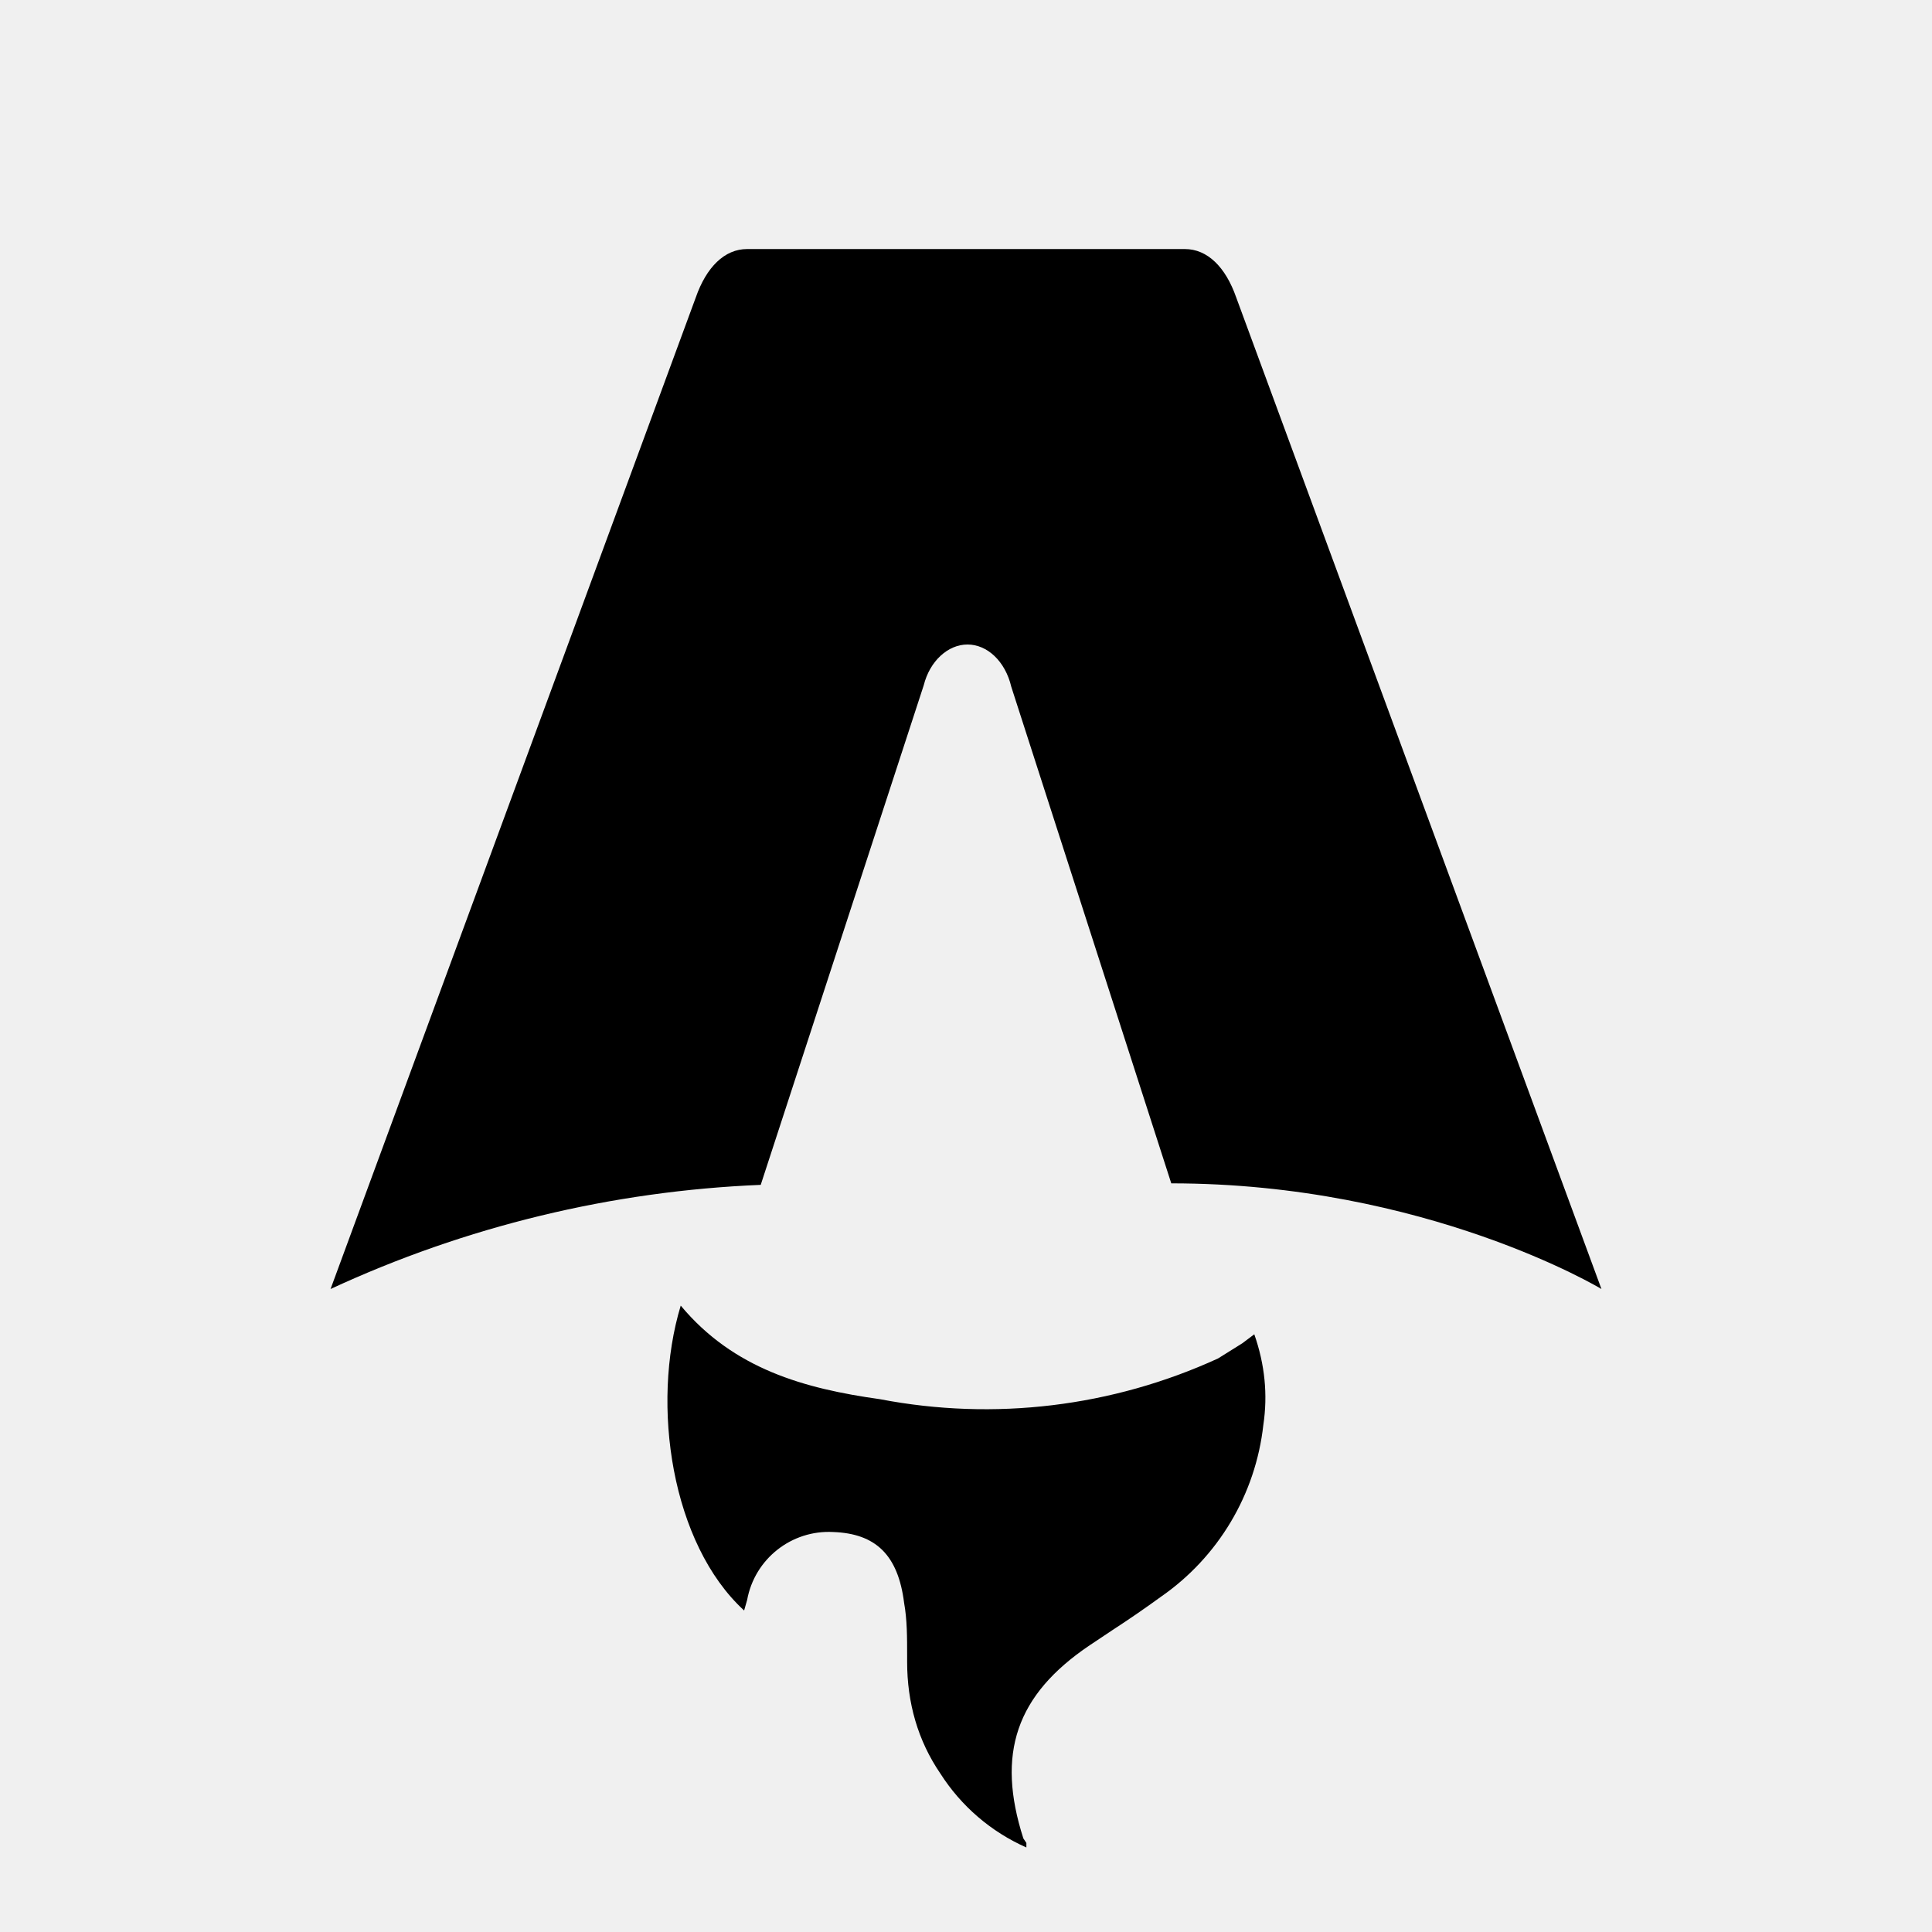
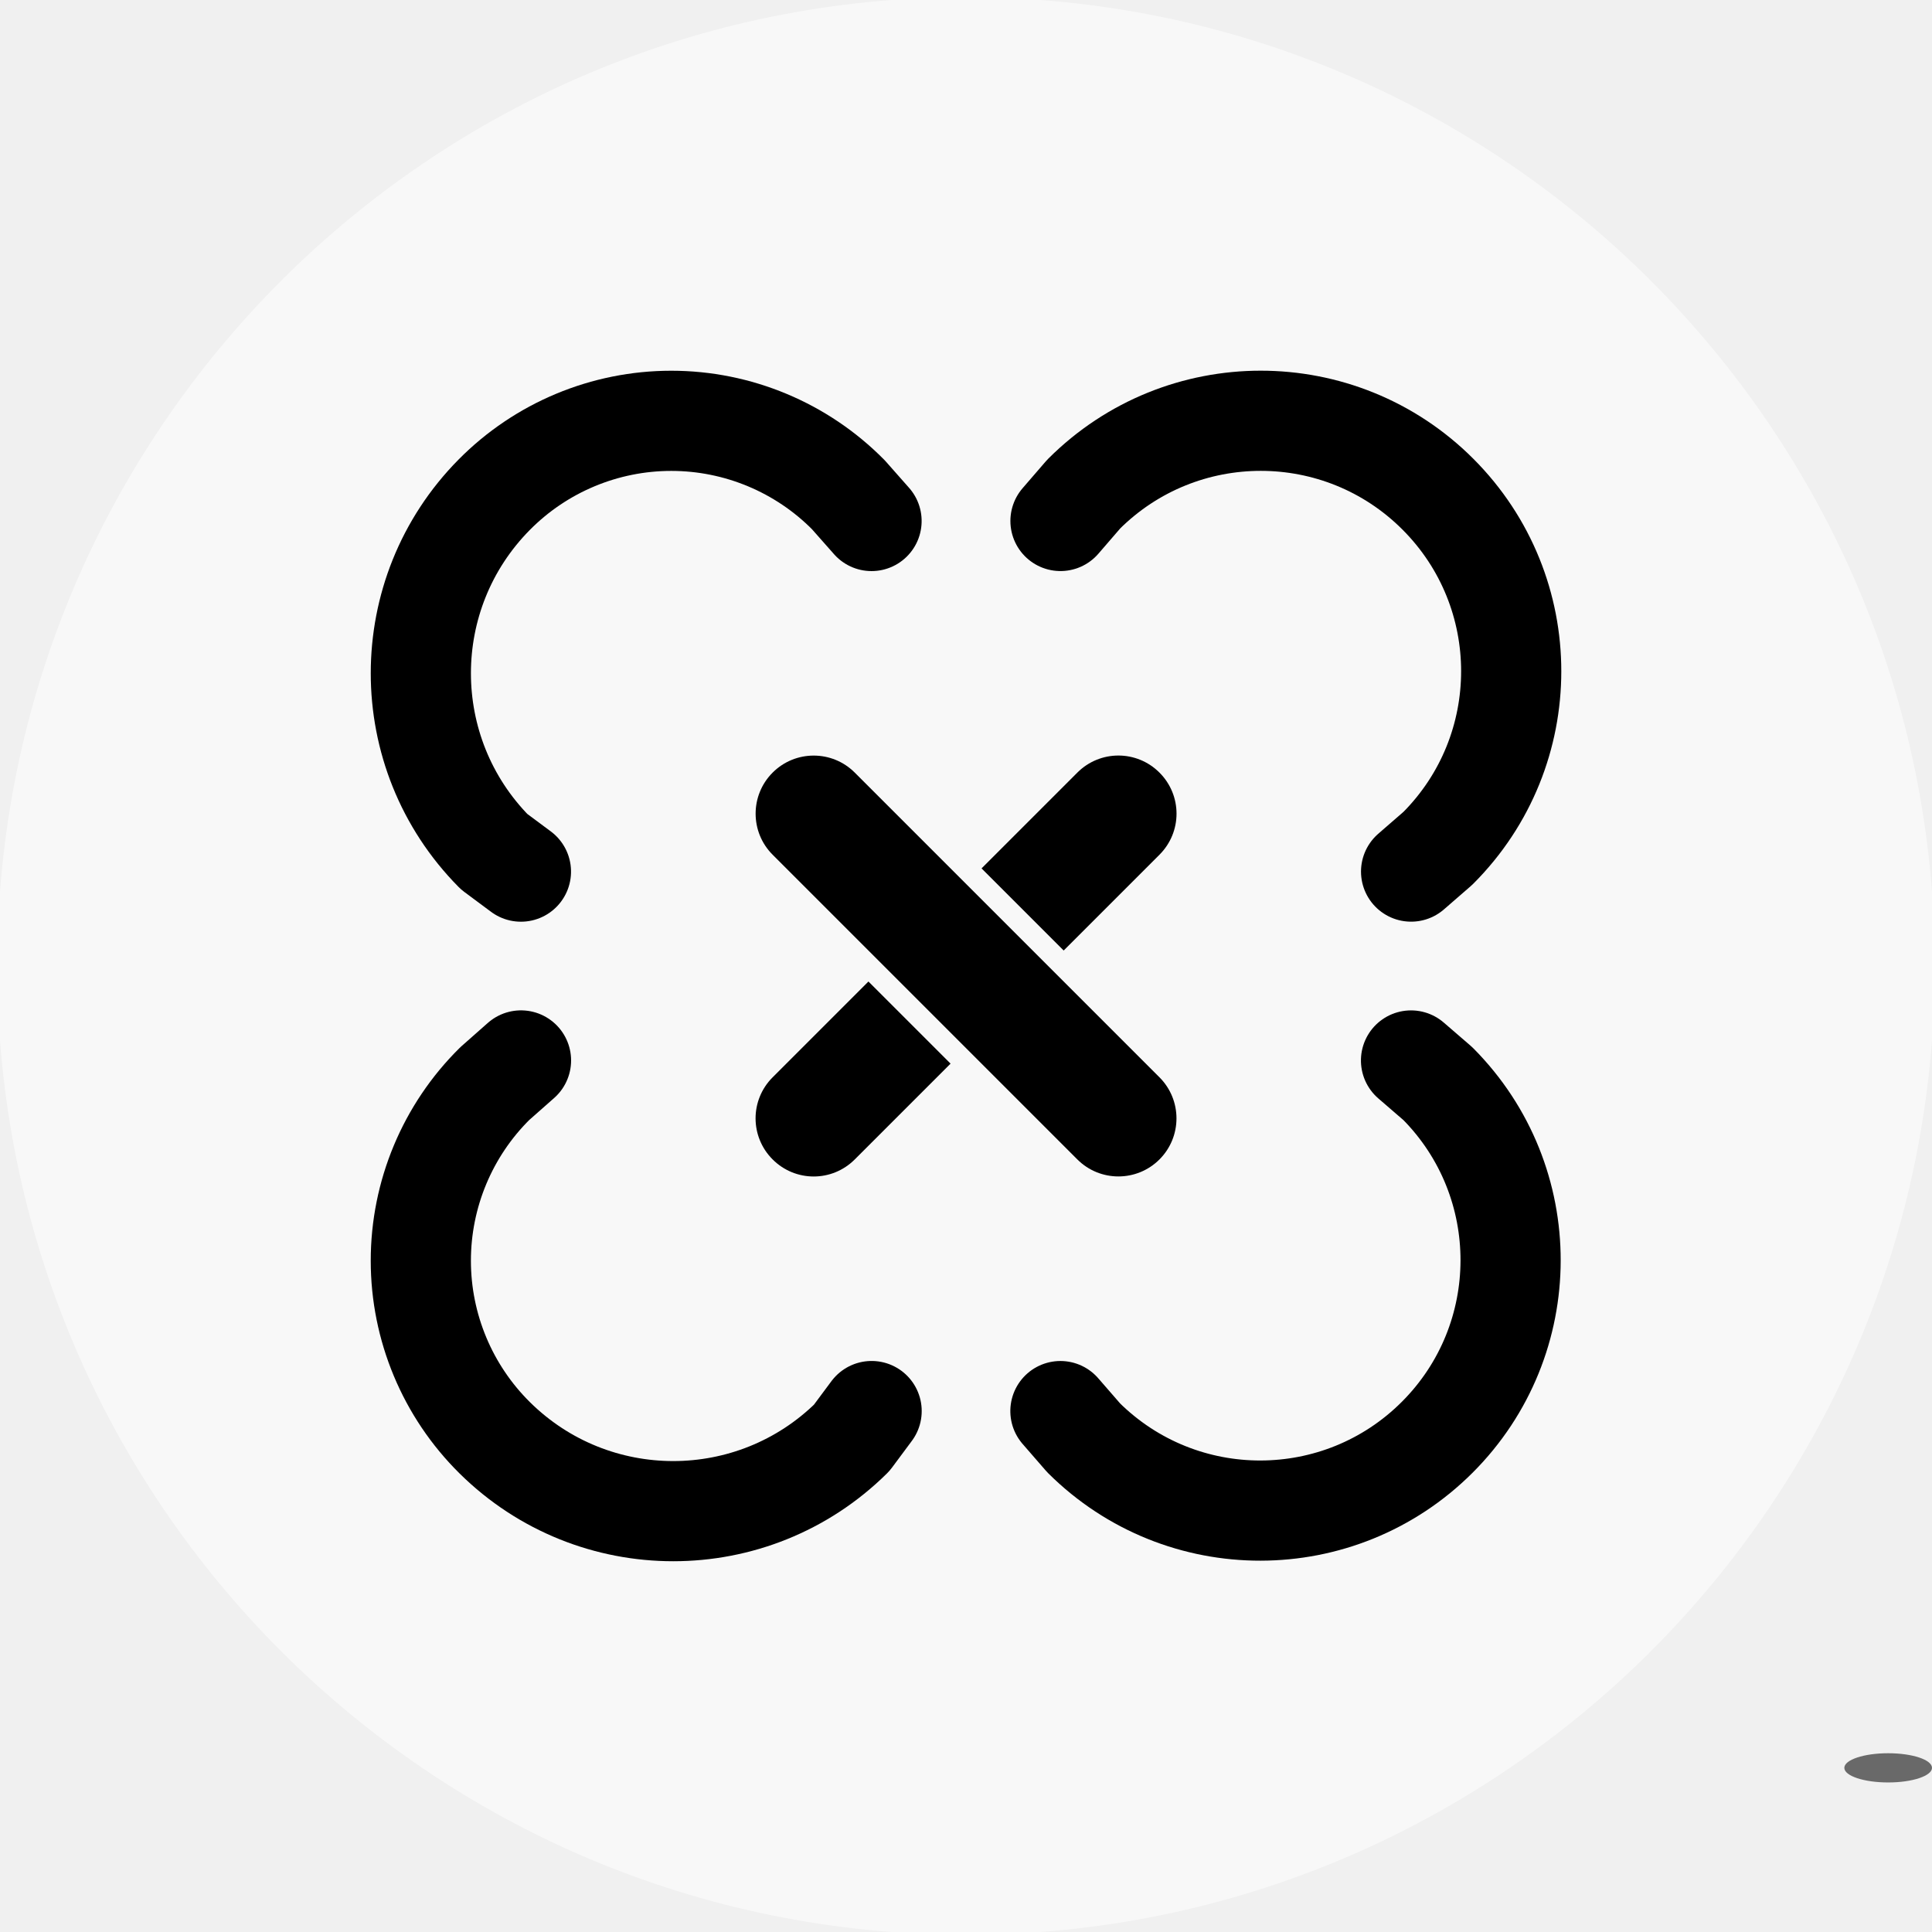
- <svg xmlns="http://www.w3.org/2000/svg" fill="none" viewBox="0 0 128 128">
-   <path d="M50.4 78.5a75.1 75.1 0 0 0-28.5 6.9l24.2-65.7c.7-2 1.9-3.2 3.4-3.2h29c1.5 0 2.7 1.2 3.4 3.2l24.2 65.7s-11.6-7-28.5-7L67 45.5c-.4-1.7-1.6-2.8-2.9-2.8-1.3 0-2.5 1.1-2.9 2.7L50.4 78.5Zm-1.1 28.2Zm-4.2-20.2c-2 6.6-.6 15.8 4.2 20.2a17.5 17.5 0 0 1 .2-.7 5.5 5.5 0 0 1 5.7-4.5c2.8.1 4.3 1.5 4.7 4.7.2 1.1.2 2.3.2 3.5v.4c0 2.7.7 5.2 2.2 7.4a13 13 0 0 0 5.7 4.9v-.3l-.2-.3c-1.8-5.6-.5-9.5 4.4-12.8l1.5-1a73 73 0 0 0 3.2-2.2 16 16 0 0 0 6.8-11.4c.3-2 .1-4-.6-6l-.8.6-1.6 1a37 37 0 0 1-22.4 2.7c-5-.7-9.7-2-13.2-6.2Z" />
-   <style>
-         path { fill: #000; }
-         @media (prefers-color-scheme: dark) {
-             path { fill: #FFF; }
-         }
-     </style>
+ <svg xmlns="http://www.w3.org/2000/svg" width="512" height="512" viewBox="0 0 512 512" version="1.1" id="svg1" xml:space="preserve">
+   <defs id="defs1" />
+   <g id="layer1">
+     <circle style="fill:#ffffff;fill-opacity:0.561;stroke-width:17.498;stroke-linejoin:round" id="path7" cx="256" cy="256" r="256.736" />
+     <path stroke="none" d="M 49.905,49.905 H 462.095 V 462.095 H 49.905 Z" fill="none" id="path1" style="stroke-width:34.349;stroke-linecap:round;stroke-linejoin:round" />
+     <g id="g6" transform="matrix(0,0.825889,-0.825889,0,462.5005,49.91602)">
+       <g id="g8" transform="translate(56.10772,-56.12174)">
+         <path d="m 223.738,51.154 7.441,-8.615 A 80.366,80.366 0 0 1 344.826,156.202 l -8.583,7.457" id="path3" style="fill:none;stroke:#000000;stroke-width:32.144;stroke-linecap:round;stroke-linejoin:round" transform="rotate(-90,249.5224,250.0554)" />
+         <path d="m 163.137,336.765 -6.381,8.583 a 81.454,81.454 0 0 1 -114.546,0 79.911,79.911 0 0 1 0,-113.646 l 8.422,-7.441" id="path4" style="fill:none;stroke:#000000;stroke-width:32.144;stroke-linecap:round;stroke-linejoin:round" transform="rotate(-90,249.5224,250.0554)" />
+         <path id="rect1" style="fill:#000000;stroke-width:12.78;stroke-linejoin:round" d="m 250.038,153.886 c -3.934,0 -7.867,1.507 -10.881,4.522 l -25.387,25.386 21.764,21.764 25.386,-25.386 c 6.029,-6.029 6.029,-15.735 0,-21.764 -3.014,-3.014 -6.949,-4.522 -10.882,-4.522 z m -66.246,59.886 -25.386,25.386 c -6.029,6.029 -6.029,15.735 1e-5,21.764 6.029,6.029 15.735,6.029 21.764,0 l 25.386,-25.386 z" transform="matrix(0,-1.210816,1.210816,0,-60.43914,560.0032)" />
+         <rect style="fill:#000000;stroke-width:12.78;stroke-linejoin:round" id="rect2" width="144.978" height="30.779" x="-368.998" y="-15.391" ry="15.389" transform="matrix(-0.8561765,0.8561765,-0.8561765,-0.8561765,-60.43914,560.0032)" />
+         <path d="m 223.738,163.357 7.441,-8.615 a 80.366,80.366 0 0 1 113.646,113.662 l -8.583,7.457" id="path5" style="fill:none;stroke:#000000;stroke-width:32.144;stroke-linecap:round;stroke-linejoin:round" />
+         <path d="m 163.137,448.968 -6.381,8.583 a 81.454,81.454 0 0 1 -114.546,0 79.911,79.911 0 0 1 0,-113.646 l 8.422,-7.441" id="path6" style="fill:none;stroke:#000000;stroke-width:32.144;stroke-linecap:round;stroke-linejoin:round" />
+       </g>
+     </g>
+     <ellipse style="fill:#000000;fill-opacity:0.561;stroke-width:16.513;stroke-linejoin:round" id="path8" cx="500.383" cy="468.497" rx="11.617" ry="3.872" />
+   </g>
</svg>
